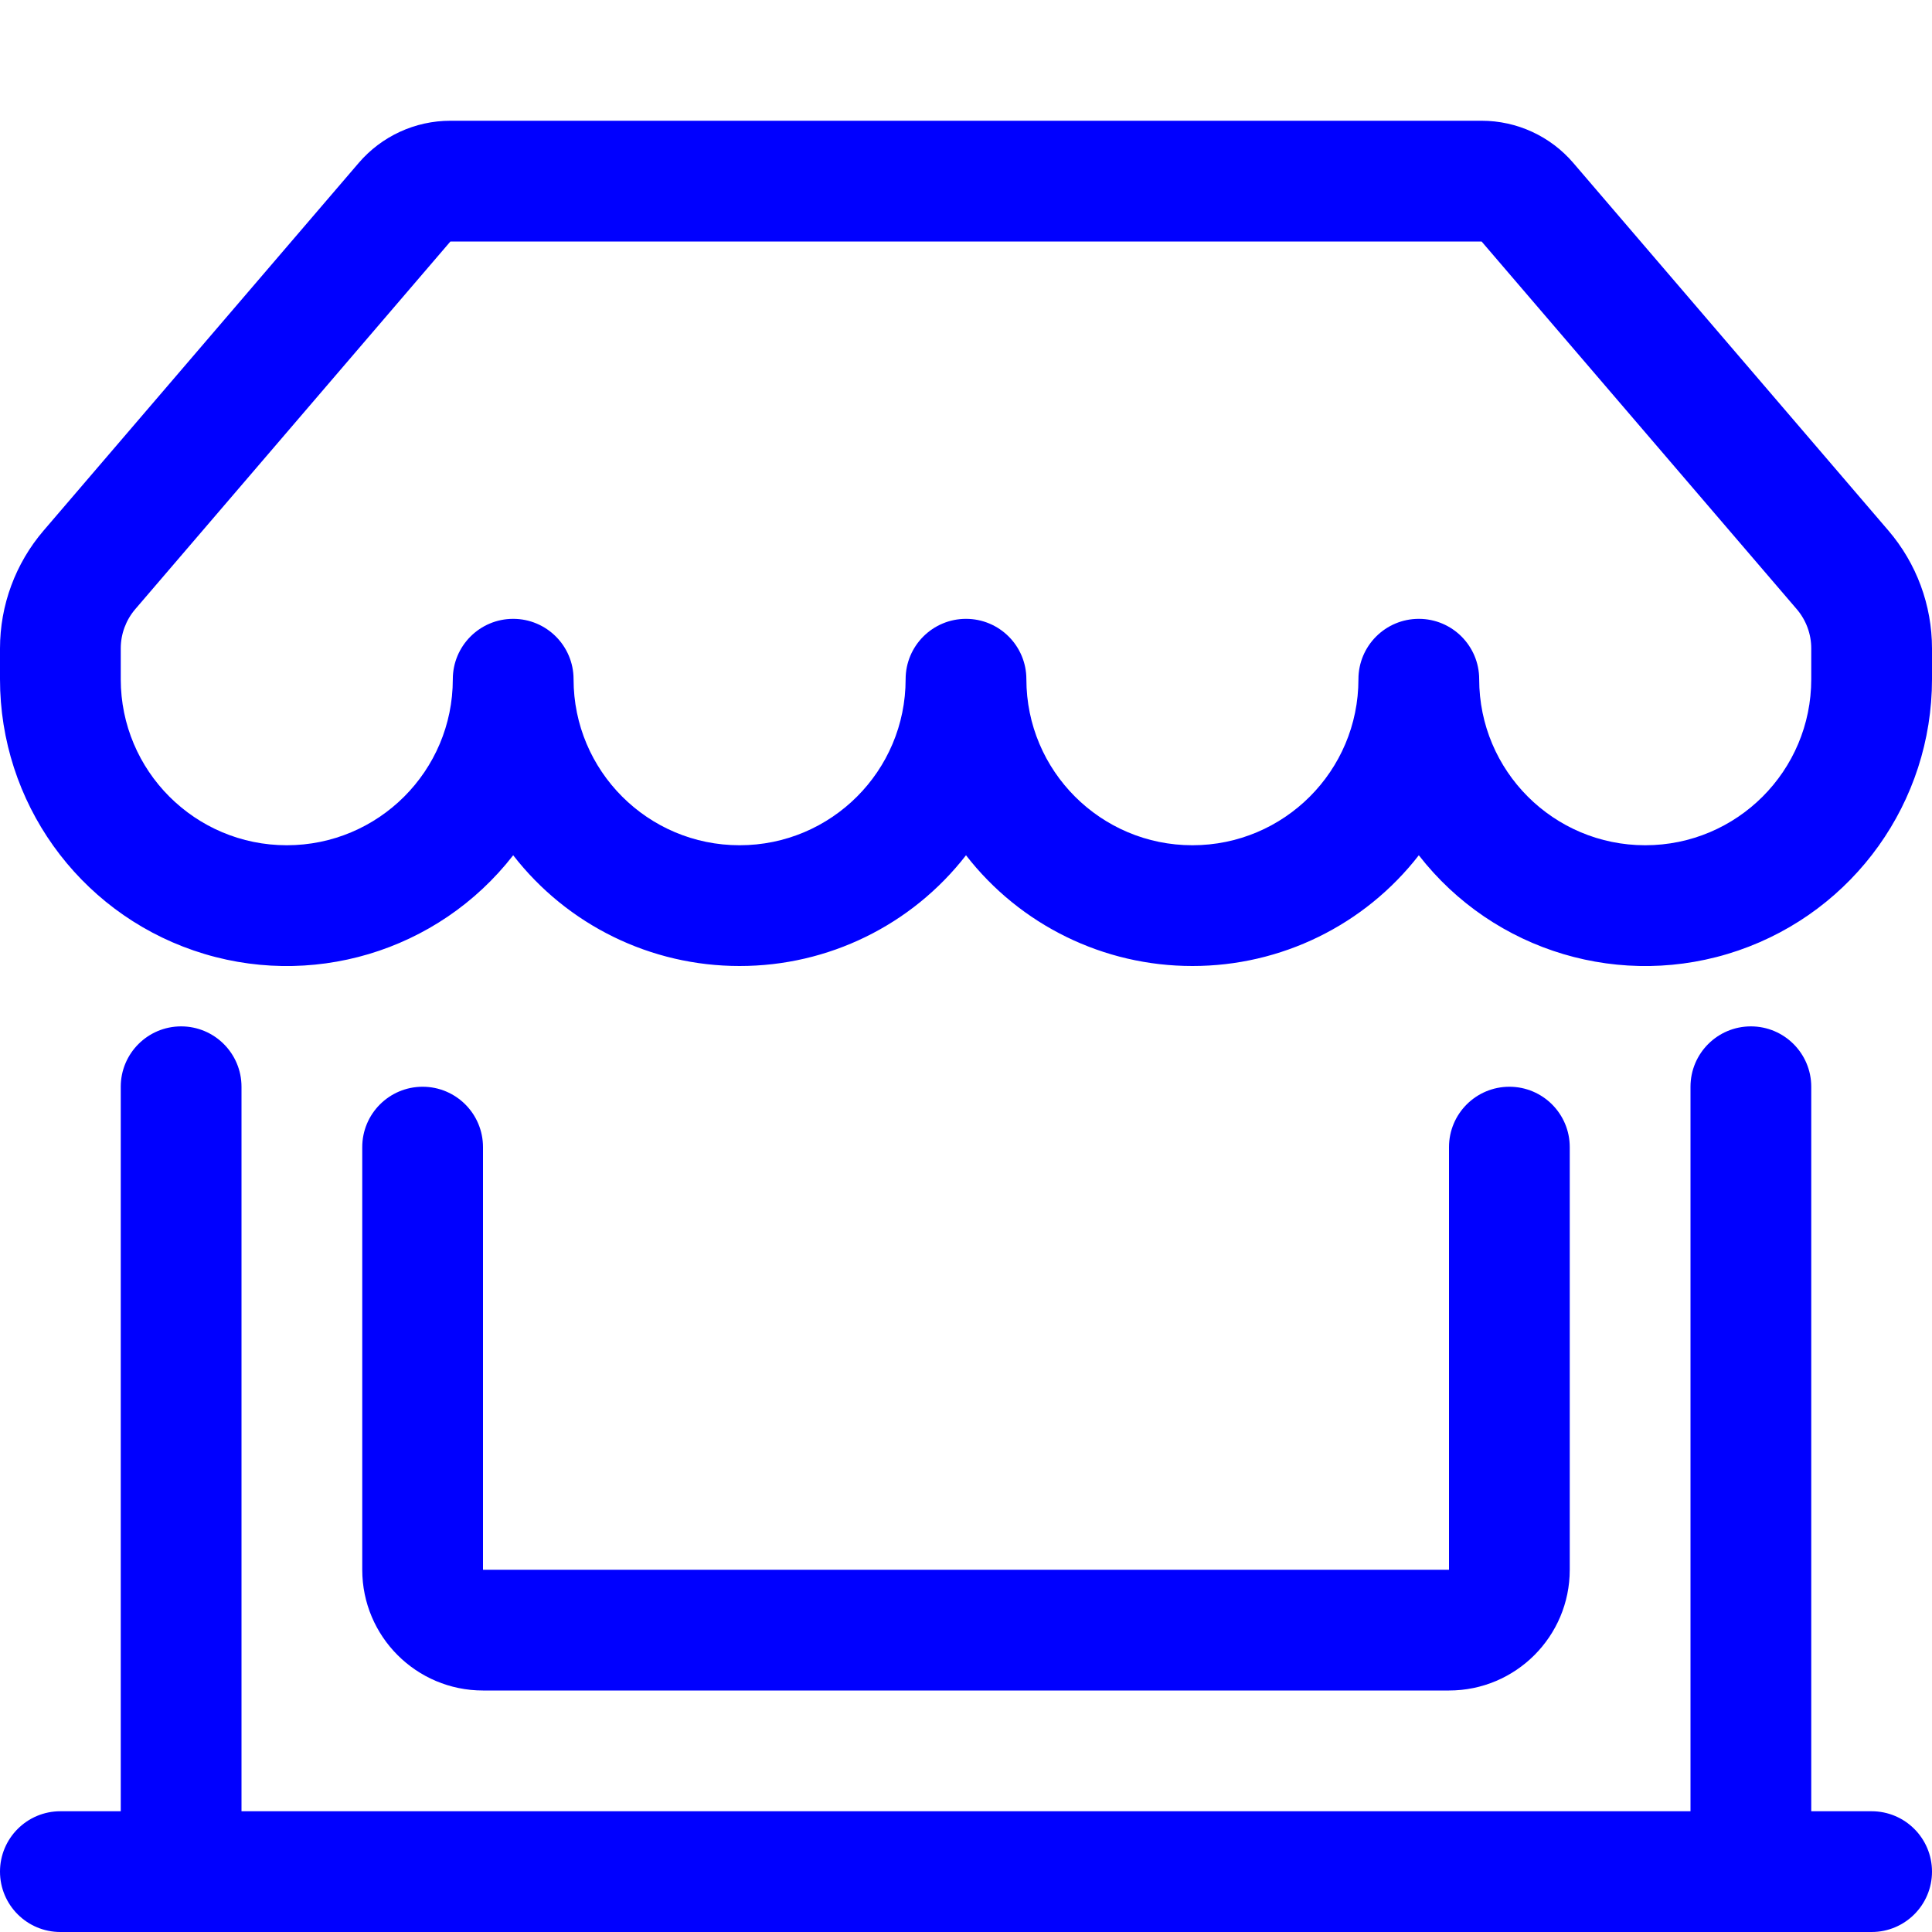
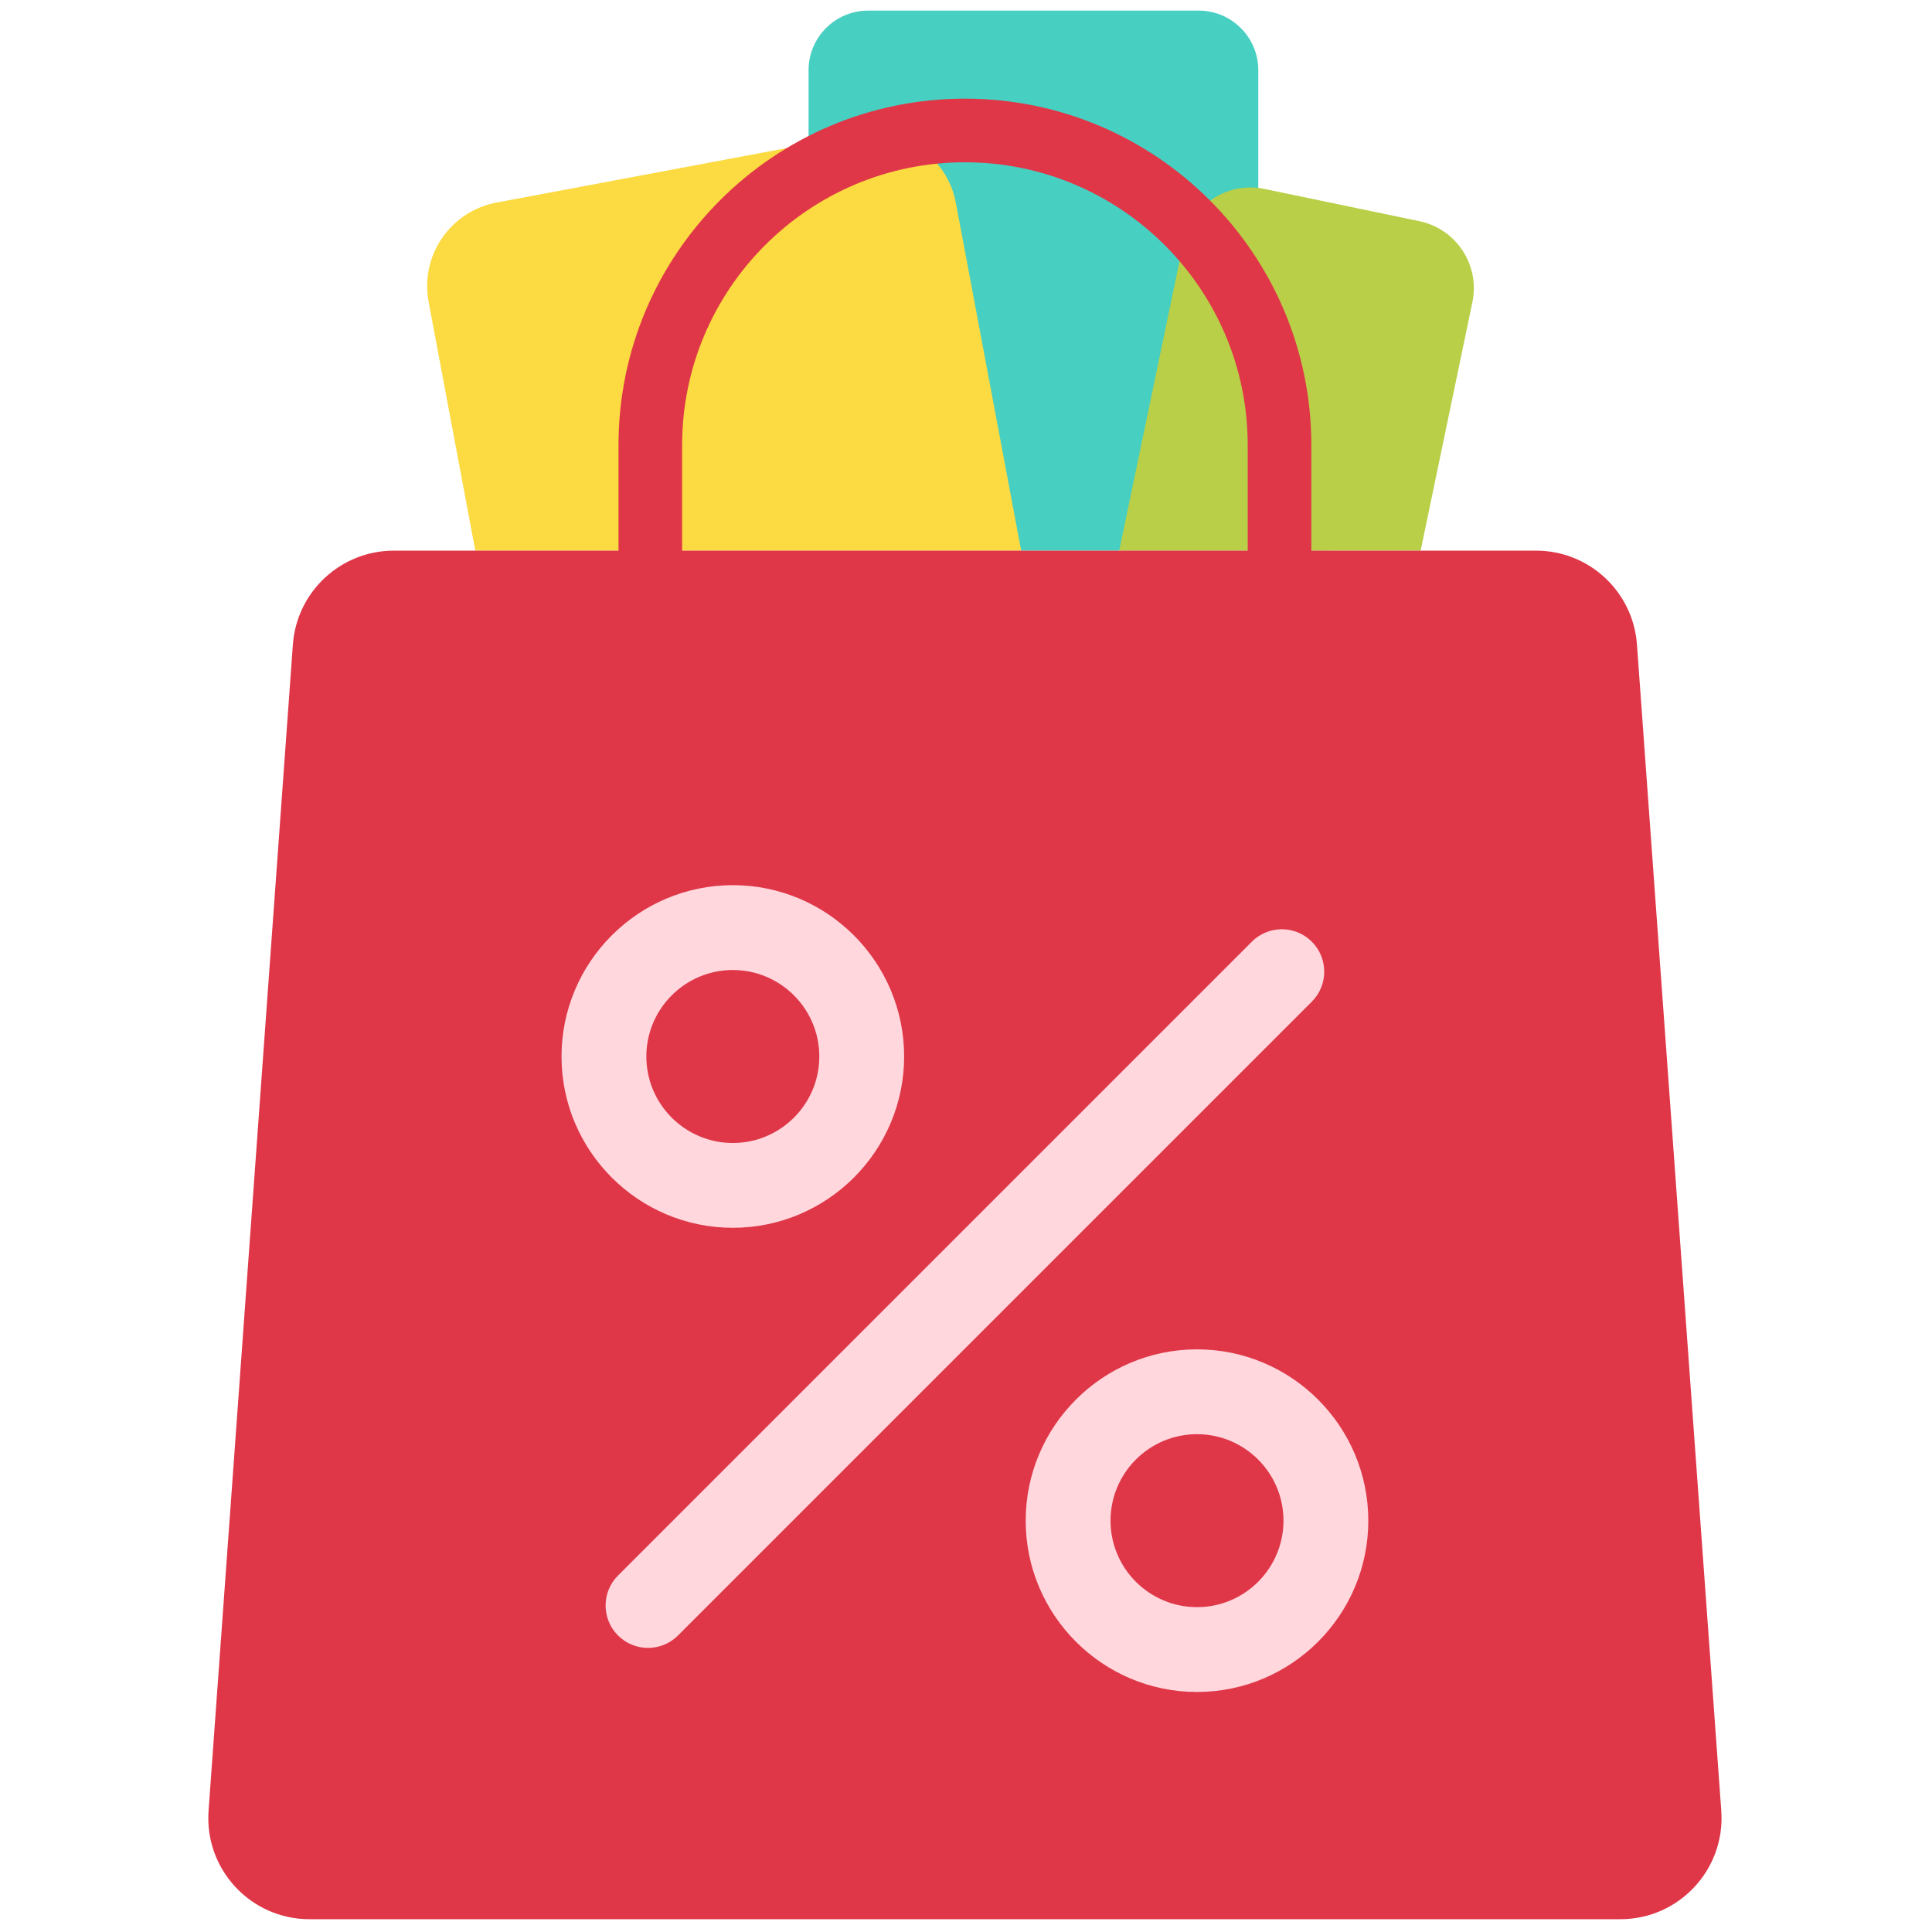
- <svg xmlns="http://www.w3.org/2000/svg" width="16" height="16" fill="blue" class="bi bi-shop-window" viewBox="0 0 16 16">
-   <path d="M2.97 1.35A1 1 0 0 1 3.73 1h8.54a1 1 0 0 1 .76.35l2.609 3.044A1.5 1.5 0 0 1 16 5.37v.255a2.375 2.375 0 0 1-4.25 1.458A2.37 2.37 0 0 1 9.875 8 2.37 2.37 0 0 1 8 7.083 2.37 2.37 0 0 1 6.125 8a2.37 2.37 0 0 1-1.875-.917A2.375 2.375 0 0 1 0 5.625V5.37a1.5 1.5 0 0 1 .361-.976zm1.78 4.275a1.375 1.375 0 0 0 2.75 0 .5.5 0 0 1 1 0 1.375 1.375 0 0 0 2.75 0 .5.5 0 0 1 1 0 1.375 1.375 0 1 0 2.75 0V5.37a.5.5 0 0 0-.12-.325L12.27 2H3.73L1.12 5.045A.5.5 0 0 0 1 5.37v.255a1.375 1.375 0 0 0 2.75 0 .5.5 0 0 1 1 0M1.5 8.5A.5.5 0 0 1 2 9v6h12V9a.5.5 0 0 1 1 0v6h.5a.5.5 0 0 1 0 1H.5a.5.5 0 0 1 0-1H1V9a.5.5 0 0 1 .5-.5m2 .5a.5.5 0 0 1 .5.5V13h8V9.5a.5.5 0 0 1 1 0V13a1 1 0 0 1-1 1H4a1 1 0 0 1-1-1V9.5a.5.5 0 0 1 .5-.5" />
+ <svg xmlns="http://www.w3.org/2000/svg" version="1.1" width="256" height="256" viewBox="0 0 256 256" xml:space="preserve">
+   <defs>
+ </defs>
+   <g style="stroke: none; stroke-width: 0; stroke-dasharray: none; stroke-linecap: butt; stroke-linejoin: miter; stroke-miterlimit: 10; fill: none; fill-rule: nonzero; opacity: 1;" transform="translate(1.406593 1.406593) scale(2.81 2.81)">
+     <path d="M 58.834 8.347 V 2.811 C 58.834 1.259 57.575 0 56.023 0 H 40.438 c -1.552 0 -2.811 1.259 -2.811 2.811 v 3.478 l 3.64 2.05 l 6.385 17.127 l 4.624 0 l 4.986 -14.164 L 58.834 8.347 z" style="stroke: none; stroke-width: 1; stroke-dasharray: none; stroke-linecap: butt; stroke-linejoin: miter; stroke-miterlimit: 10; fill: rgb(71,207,193); fill-rule: nonzero; opacity: 1;" transform=" matrix(1 0 0 1 0 0) " stroke-linecap="round" />
+     <path d="M 47.653 25.466 L 44.574 9.069 c -0.409 -2.179 -2.507 -3.614 -4.686 -3.204 L 22.915 9.051 c -2.179 0.409 -3.614 2.507 -3.204 4.686 l 2.202 11.728 L 47.653 25.466 z" style="stroke: none; stroke-width: 1; stroke-dasharray: none; stroke-linecap: butt; stroke-linejoin: miter; stroke-miterlimit: 10; fill: rgb(252,218,65); fill-rule: nonzero; opacity: 1;" transform=" matrix(1 0 0 1 0 0) " stroke-linecap="round" />
+     <path d="M 66.489 25.466 l 2.441 -11.72 c 0.363 -1.745 -0.756 -3.453 -2.501 -3.817 l -7.304 -1.521 c -1.745 -0.363 -3.453 0.756 -3.817 2.501 l -3.032 14.558 L 66.489 25.466 z" style="stroke: none; stroke-width: 1; stroke-dasharray: none; stroke-linecap: butt; stroke-linejoin: miter; stroke-miterlimit: 10; fill: rgb(185,207,71); fill-rule: nonzero; opacity: 1;" transform=" matrix(1 0 0 1 0 0) " stroke-linecap="round" />
+     <path d="M 13.31 29.893 L 9.334 84.884 C 9.134 87.648 11.322 90 14.093 90 h 61.814 c 2.771 0 4.959 -2.352 4.759 -5.116 L 76.69 29.893 c -0.18 -2.495 -2.257 -4.428 -4.759 -4.428 H 18.07 C 15.568 25.466 13.491 27.398 13.31 29.893 z" style="stroke: none; stroke-width: 1; stroke-dasharray: none; stroke-linecap: butt; stroke-linejoin: miter; stroke-miterlimit: 10; fill: rgb(223,55,72); fill-rule: nonzero; opacity: 1;" transform=" matrix(1 0 0 1 0 0) " stroke-linecap="round" />
+     <path d="M 59.835 36.823 c -0.828 0 -1.5 -0.671 -1.5 -1.5 V 20.487 c 0 -7.353 -5.982 -13.335 -13.335 -13.335 c -7.353 0 -13.335 5.982 -13.335 13.335 v 14.835 c 0 0.829 -0.671 1.5 -1.5 1.5 s -1.5 -0.671 -1.5 -1.5 V 20.487 c 0 -9.007 7.328 -16.335 16.335 -16.335 c 9.007 0 16.335 7.328 16.335 16.335 v 14.835 C 61.335 36.151 60.663 36.823 59.835 36.823 z" style="stroke: none; stroke-width: 1; stroke-dasharray: none; stroke-linecap: butt; stroke-linejoin: miter; stroke-miterlimit: 10; fill: rgb(223,55,72); fill-rule: nonzero; opacity: 1;" transform=" matrix(1 0 0 1 0 0) " stroke-linecap="round" />
+     <path d="M 30.056 77.206 c -0.512 0 -1.023 -0.195 -1.414 -0.586 c -0.781 -0.781 -0.781 -2.047 0 -2.828 L 58.53 43.904 c 0.781 -0.781 2.047 -0.781 2.828 0 c 0.781 0.781 0.781 2.047 0 2.829 L 31.47 76.62 C 31.08 77.011 30.567 77.206 30.056 77.206 z" style="stroke: none; stroke-width: 1; stroke-dasharray: none; stroke-linecap: butt; stroke-linejoin: miter; stroke-miterlimit: 10; fill: rgb(255,215,221); fill-rule: nonzero; opacity: 1;" transform=" matrix(1 0 0 1 0 0) " stroke-linecap="round" />
+     <path d="M 34.056 57.396 c -4.454 0 -8.078 -3.624 -8.078 -8.078 c 0 -4.455 3.624 -8.079 8.078 -8.079 s 8.078 3.624 8.078 8.079 C 42.134 53.772 38.51 57.396 34.056 57.396 z M 34.056 45.24 c -2.249 0 -4.078 1.83 -4.078 4.079 s 1.83 4.078 4.078 4.078 s 4.078 -1.829 4.078 -4.078 S 36.304 45.24 34.056 45.24 z" style="stroke: none; stroke-width: 1; stroke-dasharray: none; stroke-linecap: butt; stroke-linejoin: miter; stroke-miterlimit: 10; fill: rgb(255,215,221); fill-rule: nonzero; opacity: 1;" transform=" matrix(1 0 0 1 0 0) " stroke-linecap="round" />
+     <path d="M 55.944 79.284 c -4.454 0 -8.078 -3.624 -8.078 -8.078 s 3.624 -8.078 8.078 -8.078 s 8.078 3.624 8.078 8.078 S 60.398 79.284 55.944 79.284 z M 55.944 67.128 c -2.249 0 -4.078 1.829 -4.078 4.078 s 1.829 4.078 4.078 4.078 s 4.078 -1.829 4.078 -4.078 S 58.193 67.128 55.944 67.128 z" style="stroke: none; stroke-width: 1; stroke-dasharray: none; stroke-linecap: butt; stroke-linejoin: miter; stroke-miterlimit: 10; fill: rgb(255,215,221); fill-rule: nonzero; opacity: 1;" transform=" matrix(1 0 0 1 0 0) " stroke-linecap="round" />
+   </g>
</svg>
